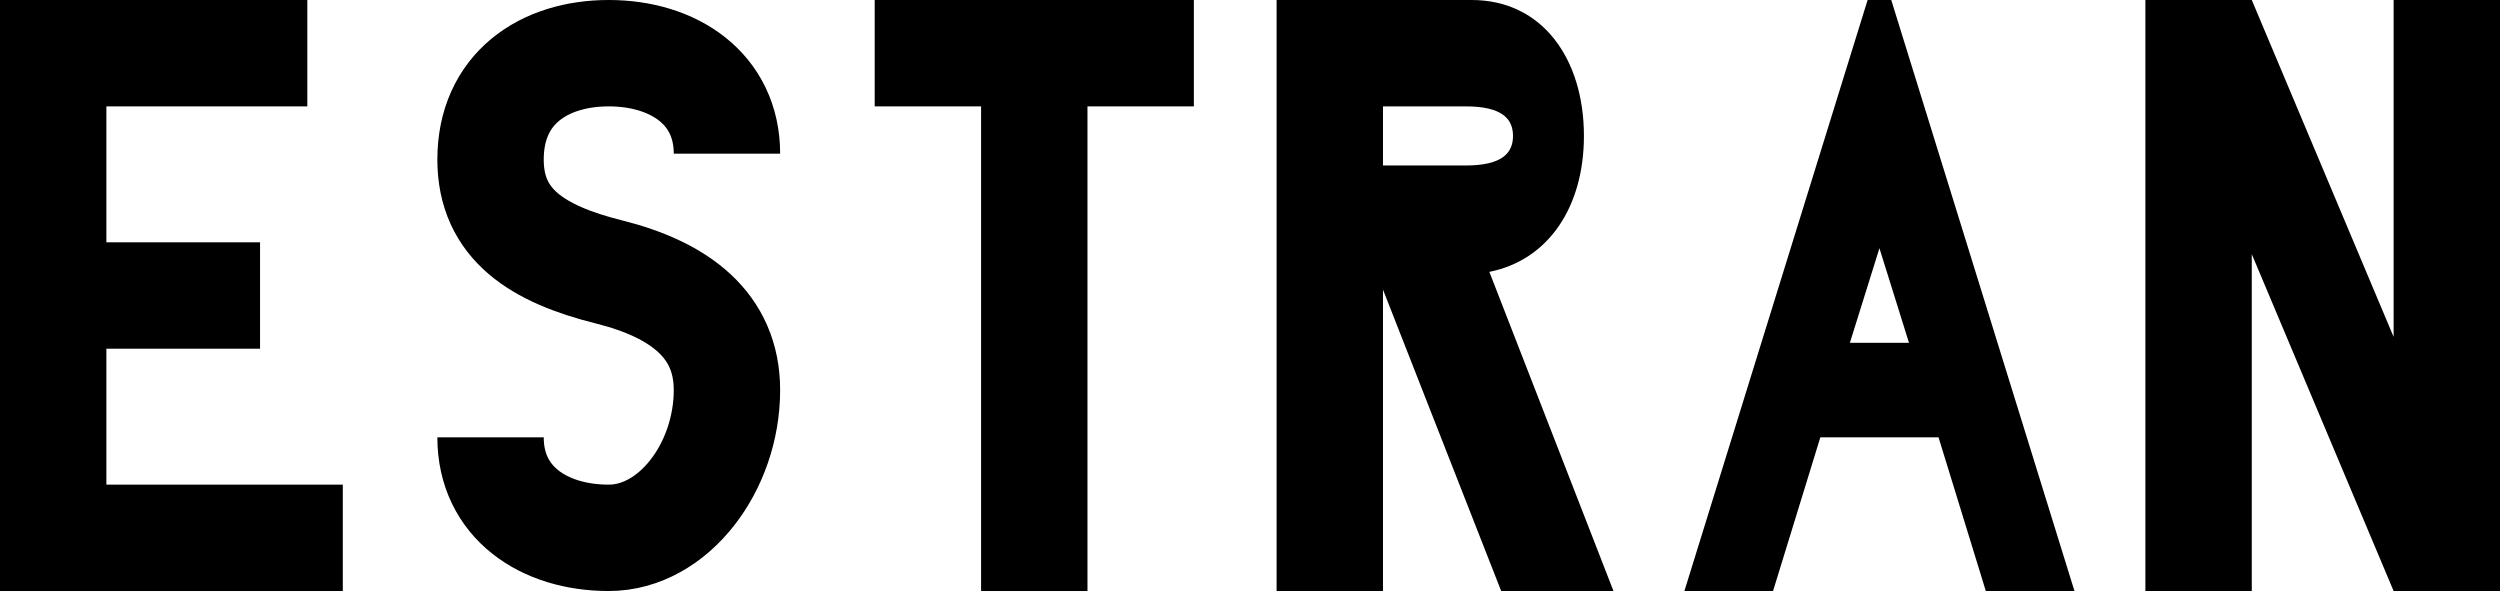
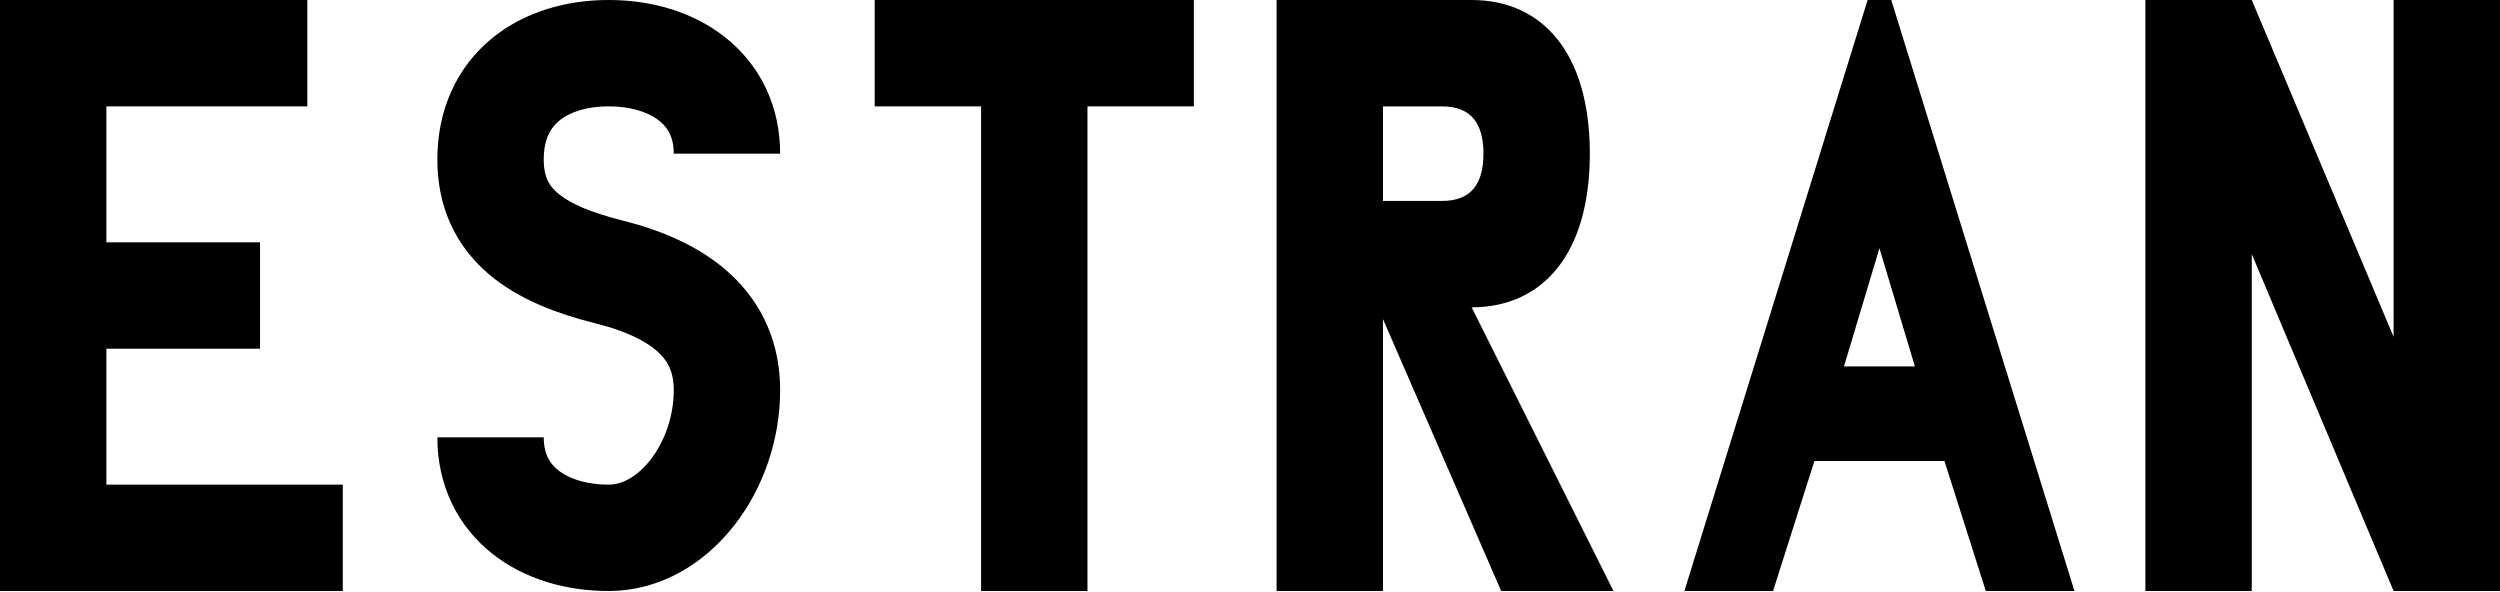
<svg xmlns="http://www.w3.org/2000/svg" viewBox="0 0 423 100" width="423" height="100" role="img" aria-label="Estran">
  <path d="M0,0 H52 V18 H18 V41 H44 V59 H18 V82 H58 V100 H0 Z" transform="translate(0,0)" fill="currentColor" fill-rule="evenodd" />
  <path d="M49,26 C49,15 40,9 29,9 C18,9 9,15 9,27 C9,38 17,43 29,46 C41,49 49,55 49,66 C49,79 40,91 29,91 C18,91 9,85 9,74" transform="translate(74,0)" fill="none" stroke="currentColor" stroke-width="18" stroke-linecap="butt" />
  <path d="M0,0 H54 V18 H36 V100 H18 V18 H0 Z" transform="translate(148,0)" fill="currentColor" fill-rule="evenodd" />
-   <path d="M0,0 H33 C45,0 52,10 52,23 C52,35 46,44 36,46 L57,100 H38 L18,49 V100 H0 ZM18,18 H32 C38,18 40,20 40,23 C40,26 38,28 32,28 H18 Z" transform="translate(216,0)" fill="currentColor" fill-rule="evenodd" />
-   <path d="M0,100 L31,0 H35 L66,100 H51 L43,74 H23 L15,100 ZM33,42 L38,58 H28 Z" transform="translate(285,0)" fill="currentColor" fill-rule="evenodd" />
+   <path d="M0,0 H33 C45,0 53,9 53,26 C53,43 45,52 33,52 L57,100 H38 L18,54 V100 H0 ZM18,18 H28 C33,18 35,21 35,26 C35,31 33,34 28,34 H18 Z" transform="translate(216,0)" fill="currentColor" fill-rule="evenodd" />
+   <path d="M0,100 L31,0 H35 L66,100 H51 L44,78 H22 L15,100 ZM33,42 L39,62 H27 Z" transform="translate(285,0)" fill="currentColor" fill-rule="evenodd" />
  <path d="M0,0 H18 L42,57 V0 H60 V100 H42 L18,43 V100 H0 Z" transform="translate(363,0)" fill="currentColor" fill-rule="evenodd" />
</svg>
